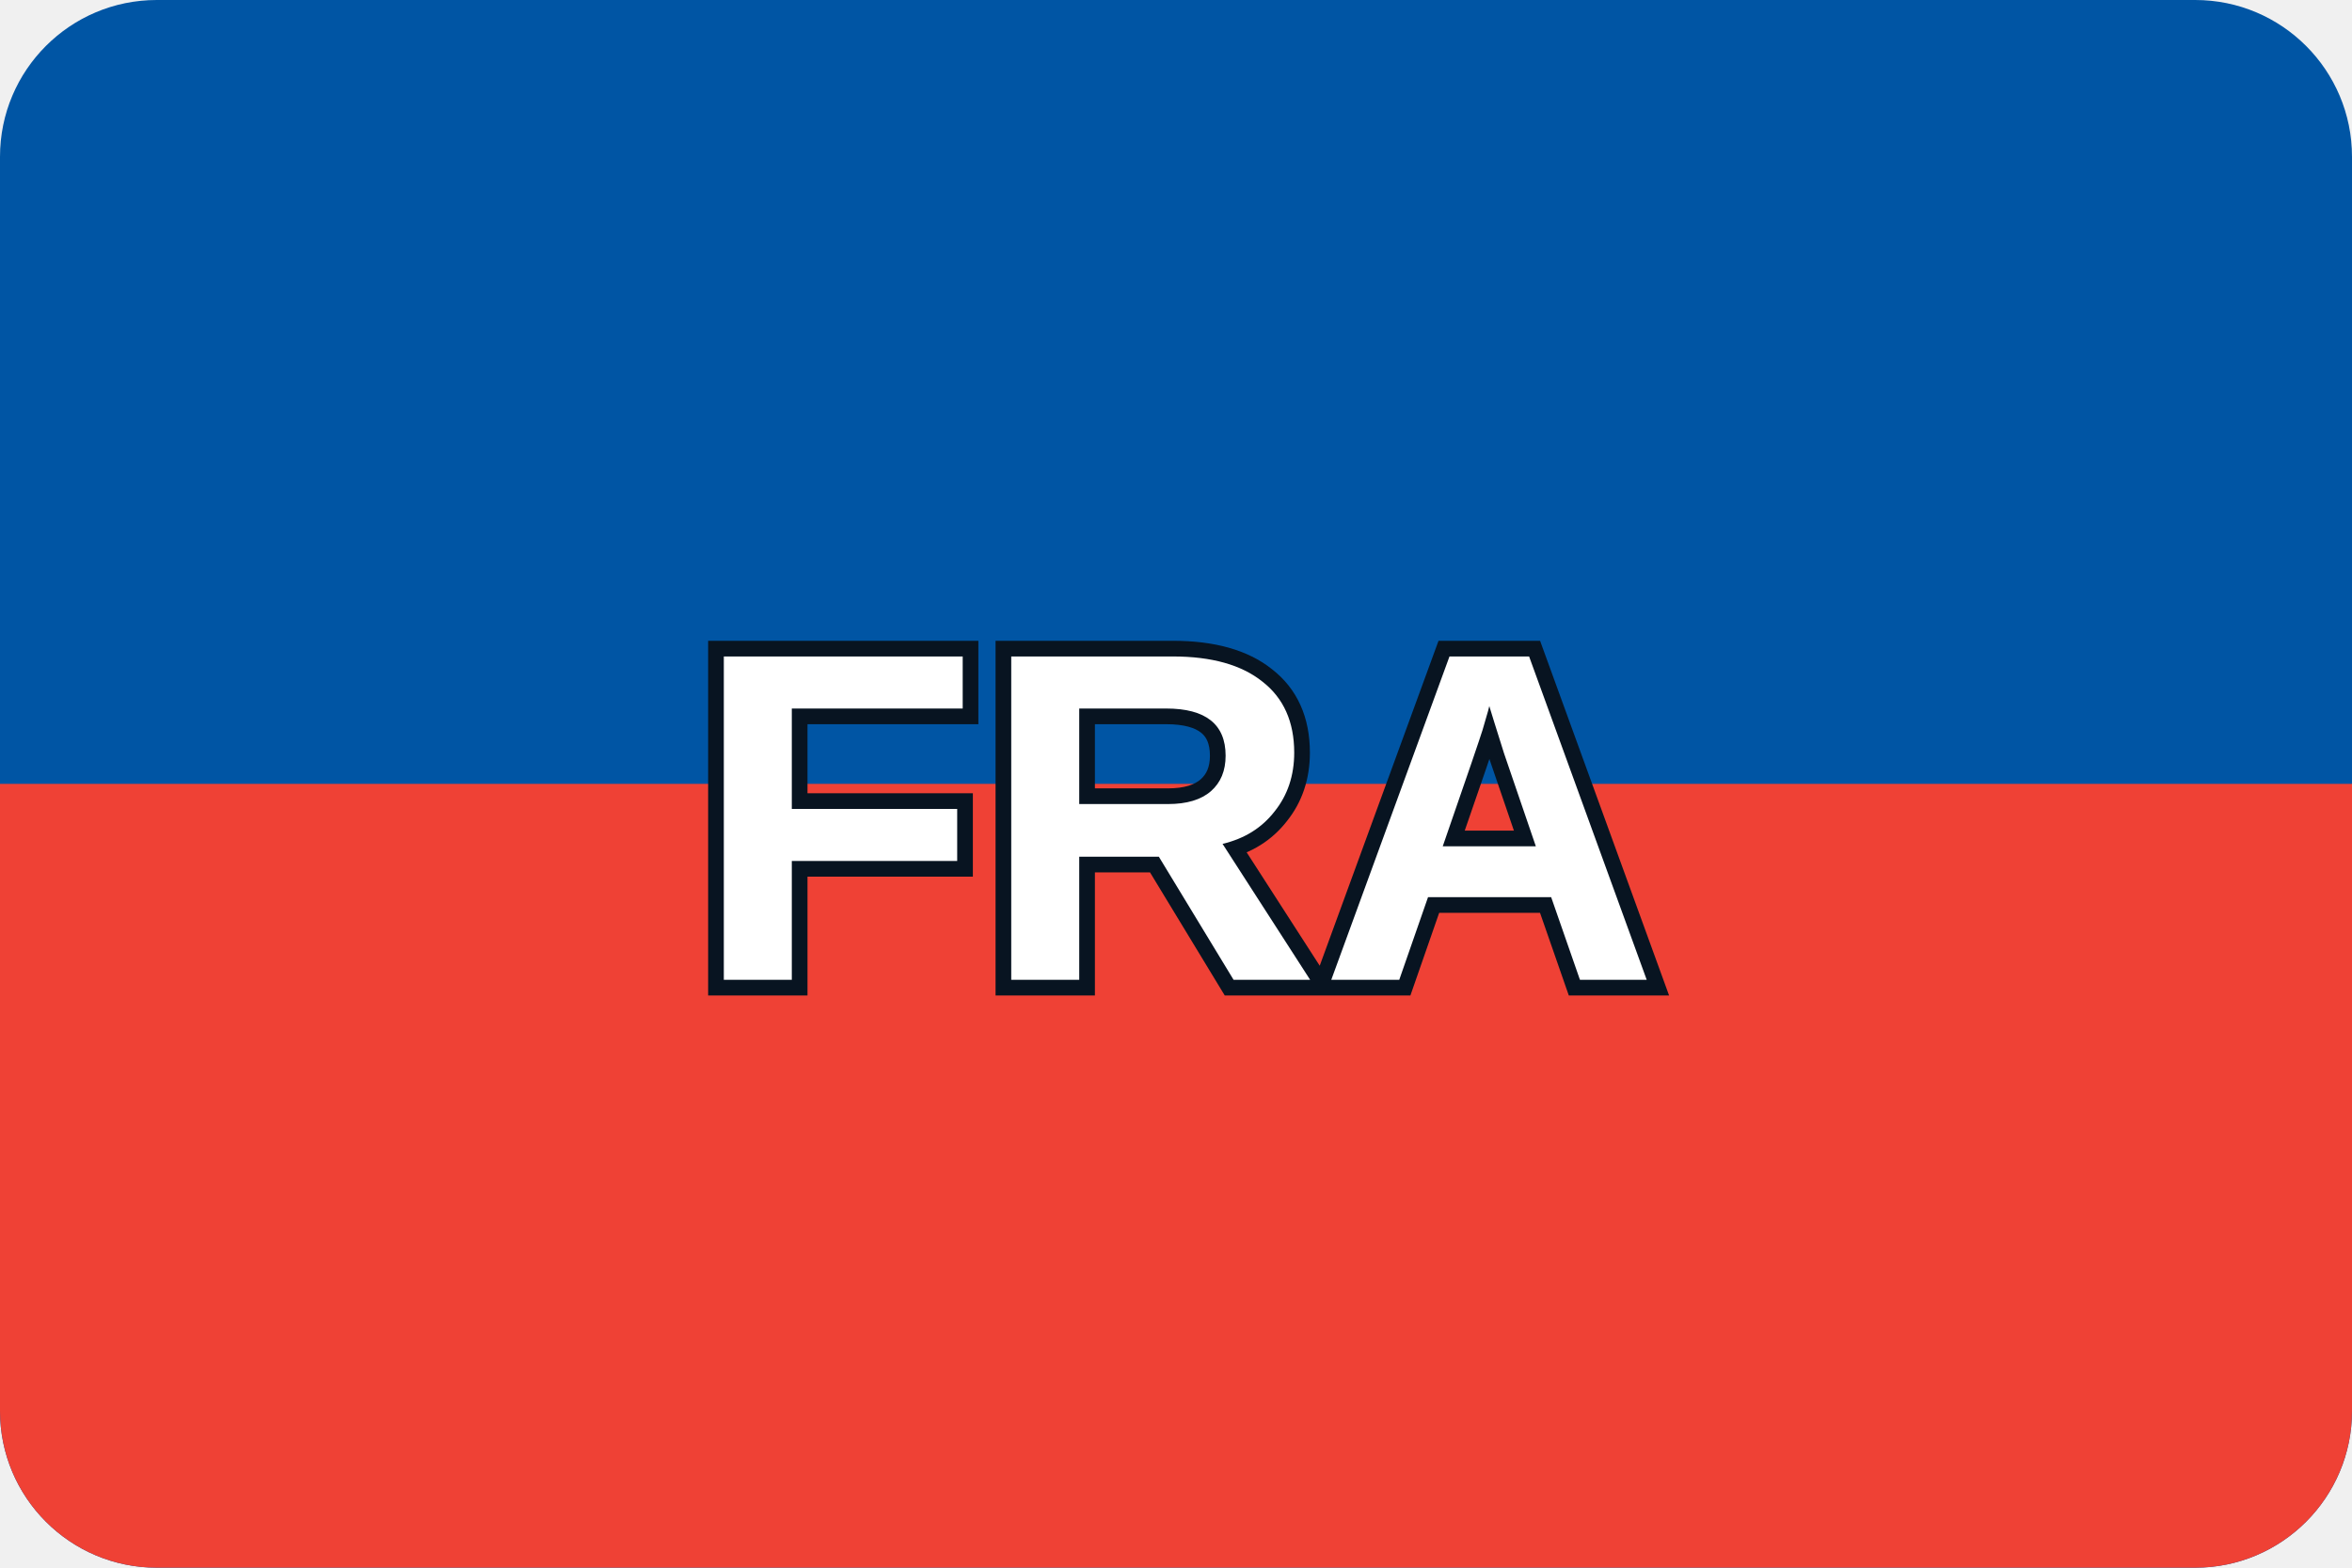
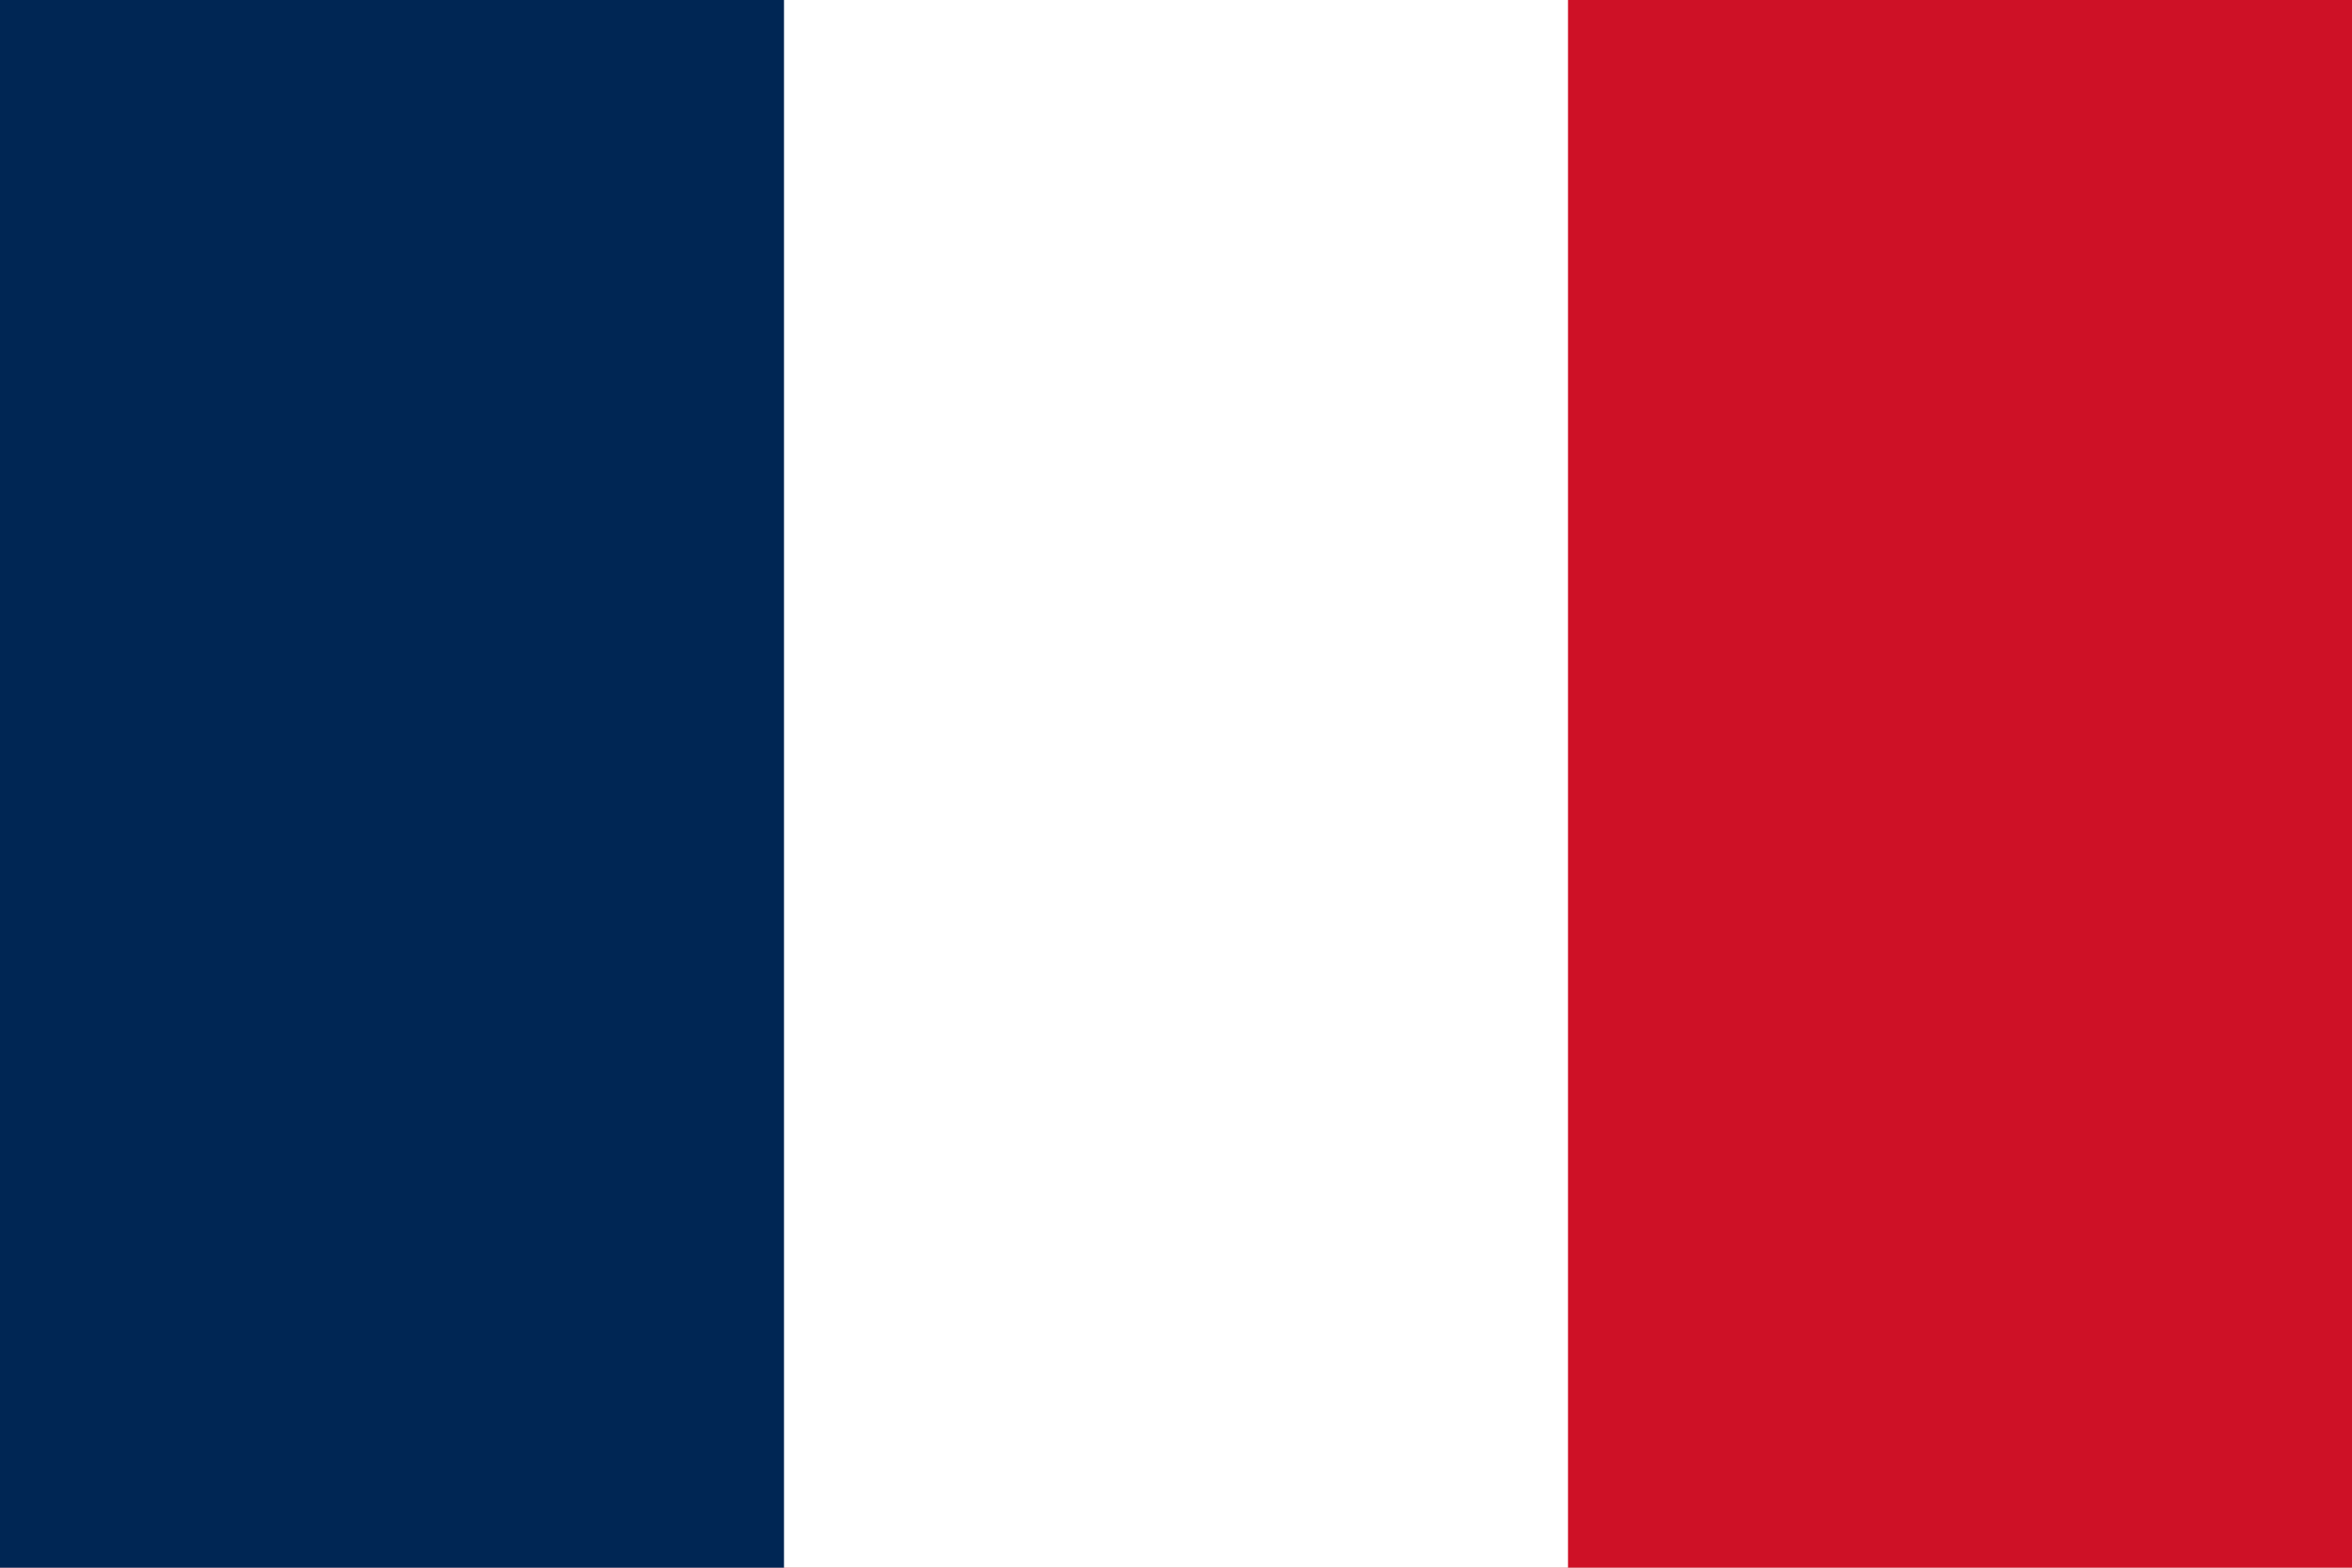
- <svg xmlns="http://www.w3.org/2000/svg" viewBox="0 0 60 40" role="img" aria-label="France flag">
-   <rect width="60" height="40" rx="4" fill="#0055a4" />
-   <path d="M0 20h60v16a4 4 0 0 1-4 4H4a4 4 0 0 1-4-4z" fill="#ef4135" />
-   <text x="30" y="25" font-family="Arial, sans-serif" font-size="12" font-weight="700" fill="#ffffff" stroke="#081421" stroke-width="0.8" paint-order="stroke" text-anchor="middle">FRA</text>
+ <svg xmlns="http://www.w3.org/2000/svg" width="900" height="600">
+   <path fill="#CE1126" d="M0 0h900v600H0" />
+   <path fill="#fff" d="M0 0h600v600H0" />
+   <path fill="#002654" d="M0 0h300v600H0" />
</svg>
